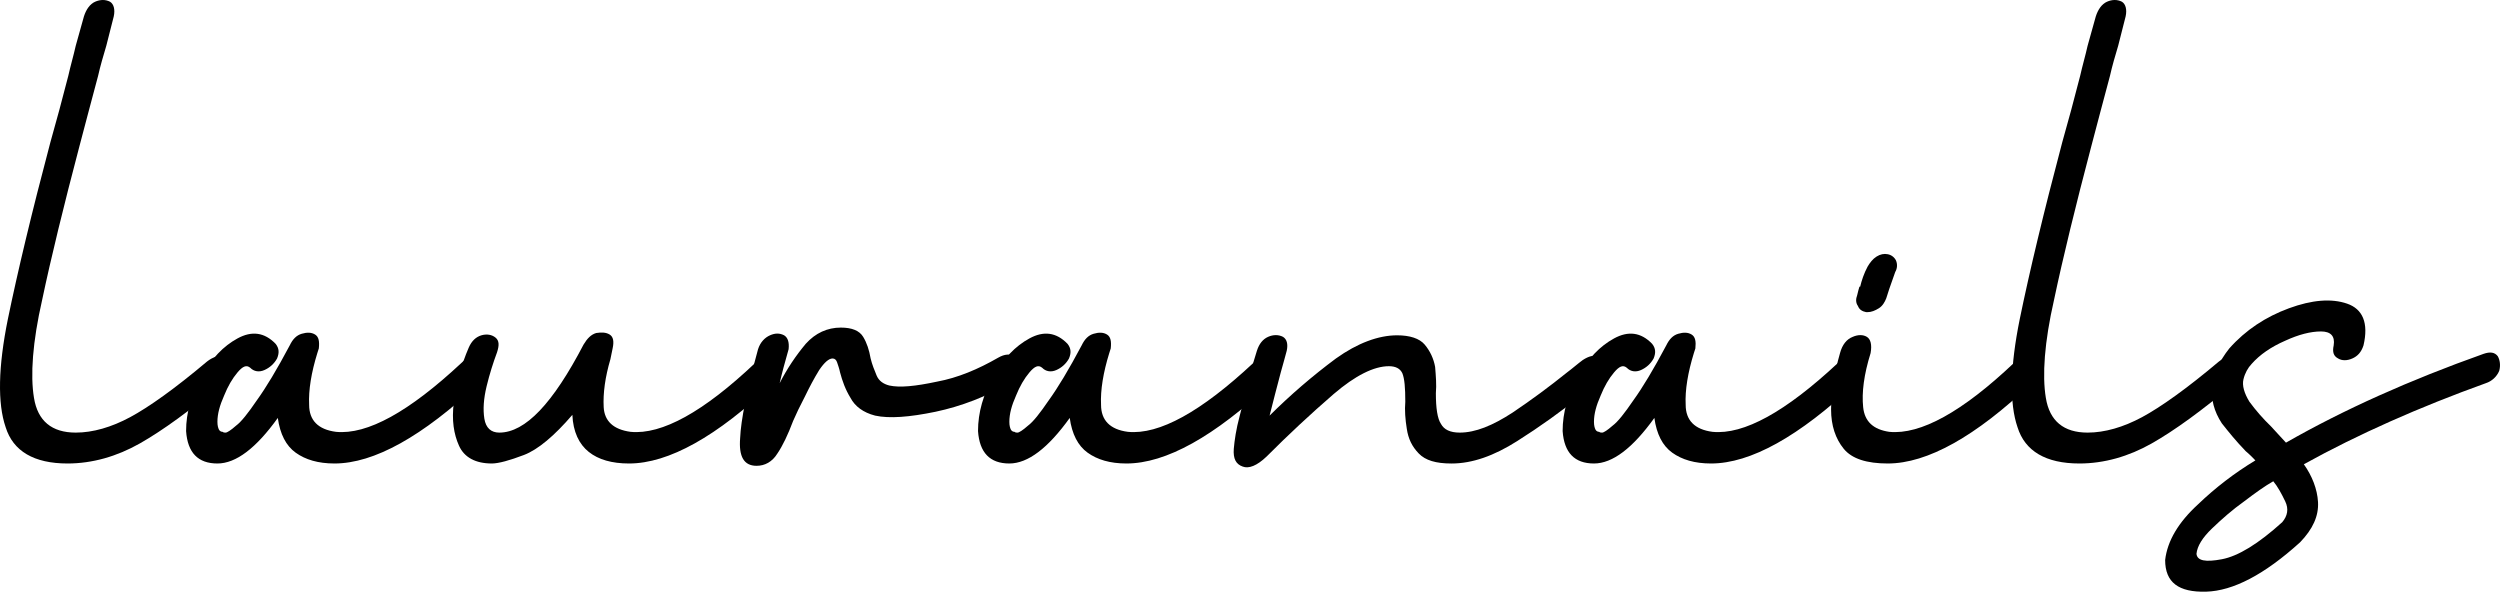
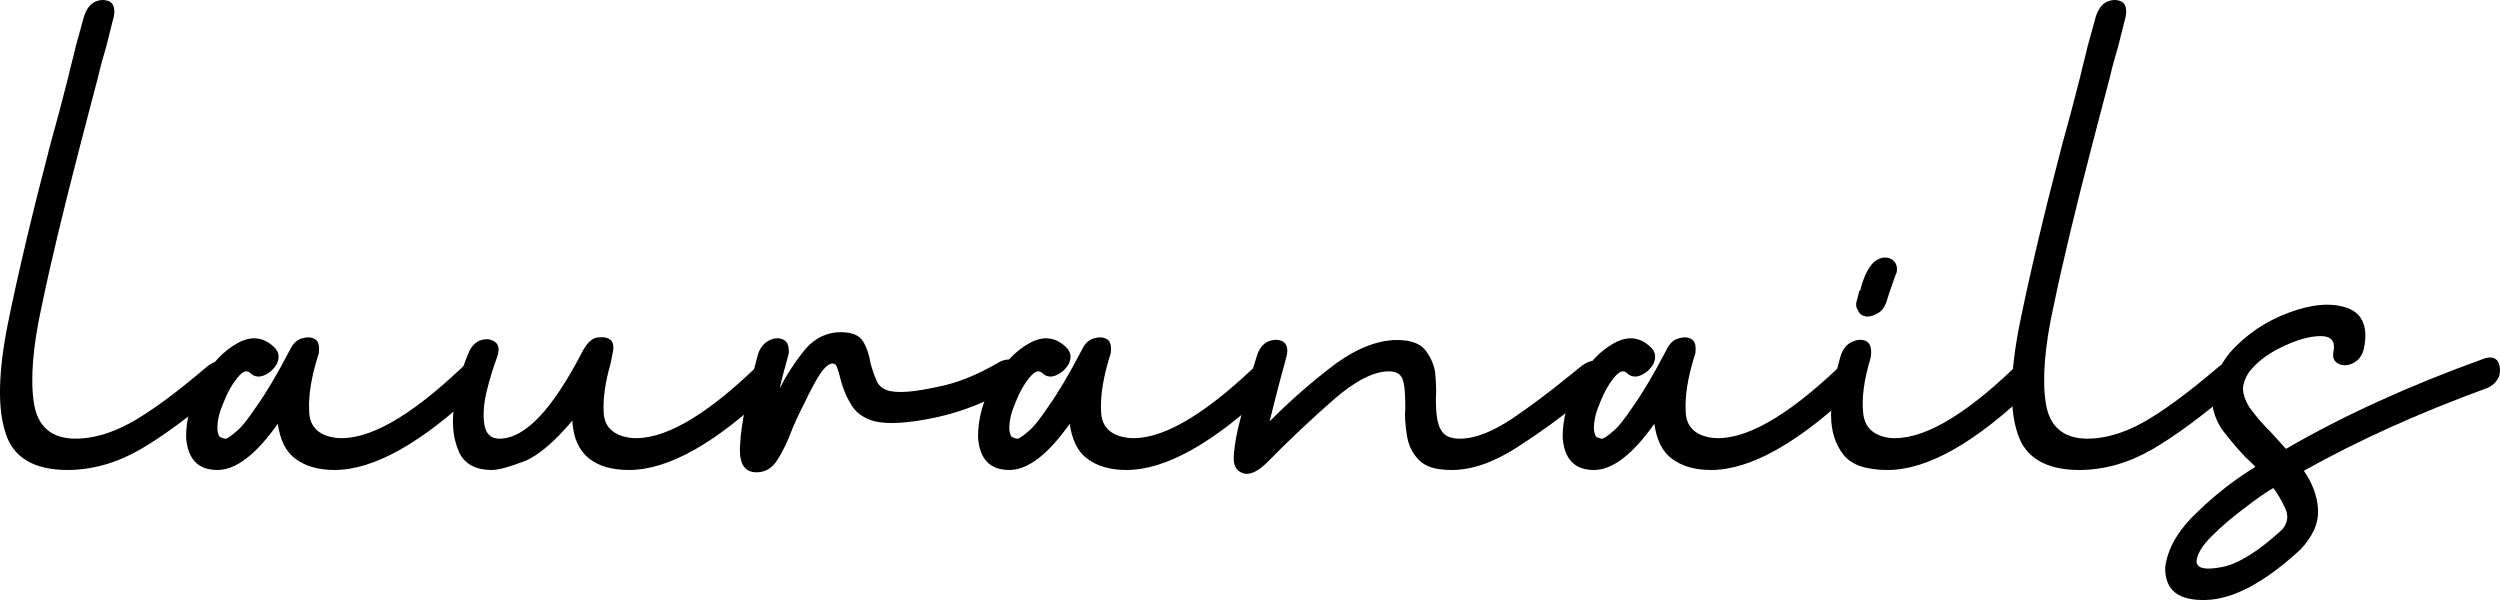
- <svg xmlns="http://www.w3.org/2000/svg" width="169" height="40" fill="none">
-   <path d="M13.992 24.442c-2.168 1.827-3.932 3.08-5.193 3.758-1.26.679-2.52 1.044-3.68 1.044-1.612 0-2.57-.783-2.822-2.349-.252-1.513-.101-3.758.554-6.629.605-2.87 1.462-6.368 2.52-10.387.404-1.514.807-3.08 1.26-4.75.152-.68.354-1.358.555-2.036l.504-1.984c.101-.47 0-.835-.252-.992-.302-.156-.655-.156-1.008 0-.353.157-.605.522-.756.992L5.12 3.093c-.152.678-.353 1.357-.504 2.036-.404 1.565-.807 3.08-1.21 4.489-1.26 4.75-2.218 8.769-2.874 11.953-.655 3.236-.705 5.69-.15 7.308.503 1.618 1.915 2.453 4.183 2.453 1.664 0 3.327-.47 4.89-1.357 1.562-.887 3.428-2.245 5.595-4.071.403-.366.605-.679.555-1.044-.05-.366-.252-.575-.555-.731-.302-.105-.655 0-1.059.313Z" fill="#000" />
-   <path d="M31.18 24.546c-3.528 3.289-6.35 4.855-8.468 4.646-1.21-.157-1.814-.783-1.814-1.827-.05-.992.15-2.192.554-3.497l.1-.313c.051-.47 0-.783-.251-.94-.252-.156-.555-.156-.908-.052-.352.104-.605.365-.806.783-.857 1.618-1.613 2.87-2.218 3.706-.605.887-1.059 1.462-1.412 1.723-.352.313-.604.47-.705.47-.05 0-.152 0-.202-.053a.276.276 0 0 1-.252-.157c-.05-.104-.1-.26-.1-.521 0-.523.15-1.097.453-1.775.252-.627.554-1.149.907-1.566.353-.418.605-.522.857-.313.252.26.605.313.958.156a1.8 1.8 0 0 0 .857-.783c.151-.365.151-.678-.1-.992-.757-.782-1.614-.887-2.572-.365-.957.522-1.764 1.357-2.42 2.558-.705 1.2-1.058 2.453-1.058 3.706.1 1.462.807 2.192 2.117 2.192 1.26 0 2.622-1.044 4.083-3.08.152 1.097.555 1.88 1.21 2.35.655.47 1.512.73 2.621.73 2.672 0 5.949-1.827 9.78-5.428.352-.366.504-.731.453-1.097a.926.926 0 0 0-.605-.626c-.352-.104-.705 0-1.058.365Z" fill="#000" />
-   <path d="M51.042 24.546c-3.478 3.289-6.301 4.855-8.418 4.646-1.16-.157-1.765-.73-1.815-1.67-.05-.94.1-2.036.454-3.237.05-.26.1-.47.15-.73.102-.47.051-.783-.2-.94-.253-.156-.555-.156-.908-.104-.353.104-.605.365-.857.783-2.067 3.967-3.932 5.95-5.696 5.95-.555 0-.908-.313-1.009-.94-.1-.626-.05-1.356.152-2.192.201-.835.453-1.618.705-2.296.152-.47.152-.783-.1-.992-.252-.209-.605-.261-.958-.157-.353.105-.655.366-.857.835a13.64 13.64 0 0 0-1.008 3.707c-.151 1.2 0 2.14.353 2.923.352.783 1.109 1.2 2.218 1.2.453 0 1.21-.209 2.167-.574.958-.365 2.067-1.305 3.277-2.714.05 1.148.453 1.983 1.109 2.505.655.522 1.562.783 2.722.783 2.671 0 5.948-1.827 9.729-5.428.352-.366.504-.731.453-1.097-.05-.313-.252-.522-.554-.626-.353-.104-.706 0-1.11.365Z" fill="#000" />
-   <path d="M67.475 24.181c-1.361.783-2.722 1.357-4.133 1.618-1.462.313-2.52.418-3.227.261-.403-.104-.705-.313-.857-.678-.15-.366-.302-.731-.403-1.149-.1-.574-.252-1.044-.504-1.461-.252-.418-.756-.627-1.512-.627-.907 0-1.714.366-2.37 1.096-.655.783-1.26 1.67-1.764 2.663.152-.679.353-1.41.605-2.297.05-.47-.05-.783-.302-.94-.303-.156-.605-.156-.958 0-.353.157-.655.47-.806.94-.757 2.766-1.16 4.802-1.21 6.003-.101 1.252.252 1.879 1.109 1.879.554 0 1.058-.261 1.411-.835.353-.522.706-1.253 1.059-2.193.201-.47.453-.991.806-1.67.303-.626.605-1.2.958-1.775.353-.522.655-.783.907-.783.152 0 .252.105.303.261.05.157.151.418.201.679.152.574.353 1.148.706 1.722.303.575.857.992 1.664 1.2.957.21 2.318.105 4.083-.26a16.794 16.794 0 0 0 4.99-1.931c.454-.261.656-.627.706-.992 0-.366-.151-.627-.403-.835-.252-.157-.605-.157-1.059.104Z" fill="#000" />
-   <path d="M84.715 24.546c-3.529 3.289-6.352 4.855-8.469 4.646-1.21-.157-1.815-.783-1.815-1.827-.05-.992.152-2.192.555-3.497l.1-.313c.051-.47 0-.783-.251-.94-.252-.156-.555-.156-.908-.052-.353.104-.605.365-.806.783-.857 1.618-1.613 2.87-2.218 3.706-.605.887-1.059 1.462-1.412 1.723-.353.313-.605.47-.705.47-.05 0-.152 0-.202-.053a.276.276 0 0 1-.252-.157c-.05-.104-.1-.26-.1-.521 0-.523.15-1.097.453-1.775.252-.627.554-1.149.907-1.566.353-.418.605-.522.857-.313.252.26.605.313.958.156.353-.156.655-.417.857-.783.151-.365.151-.678-.101-.992-.756-.782-1.613-.887-2.57-.365-.959.522-1.765 1.357-2.42 2.558-.706 1.2-1.059 2.453-1.059 3.706.1 1.462.807 2.192 2.117 2.192 1.26 0 2.621-1.044 4.083-3.08.152 1.097.555 1.88 1.21 2.35.655.47 1.512.73 2.621.73 2.672 0 5.949-1.827 9.78-5.428.353-.366.504-.731.453-1.097a.926.926 0 0 0-.605-.626c-.352-.104-.705 0-1.058.365Z" fill="#000" />
-   <path d="M106.995 24.338c-.352.26-.705.574-1.058.835a52.96 52.96 0 0 1-3.68 2.714c-1.361.887-2.52 1.357-3.579 1.357-.655 0-1.059-.209-1.26-.574-.252-.365-.353-1.096-.353-2.088.05-.574 0-1.148-.05-1.775a3.211 3.211 0 0 0-.706-1.513c-.353-.418-1.008-.627-1.865-.627-1.26 0-2.672.522-4.134 1.566a41.197 41.197 0 0 0-4.486 3.863c.252-.992.504-1.984.756-2.923.151-.574.302-1.044.403-1.462.101-.47 0-.783-.252-.94-.302-.156-.655-.156-1.008 0-.353.157-.605.47-.756.94-.151.47-.303.992-.454 1.566-.252.94-.454 1.88-.706 2.819-.252.94-.352 1.67-.403 2.244-.05.679.151 1.044.605 1.201.403.157.958-.052 1.613-.679a83.966 83.966 0 0 1 4.537-4.228c1.462-1.252 2.722-1.879 3.73-1.879.454 0 .756.157.907.47.152.365.202.992.202 1.931-.05.575 0 1.2.101 1.827.1.679.353 1.2.806 1.67.454.47 1.16.68 2.219.68 1.41 0 2.873-.523 4.435-1.514a47.895 47.895 0 0 0 4.386-3.132c.353-.261.655-.522 1.008-.783.403-.366.605-.679.605-1.044-.05-.366-.202-.575-.504-.731-.302-.157-.655-.052-1.059.209Z" fill="#000" />
-   <path d="M124.235 24.546c-3.528 3.289-6.351 4.855-8.469 4.646-1.209-.157-1.814-.783-1.814-1.827-.051-.992.151-2.192.554-3.497l.101-.313c.05-.47 0-.783-.252-.94-.252-.156-.554-.156-.907-.052-.353.104-.605.365-.807.783-.857 1.618-1.613 2.87-2.218 3.706-.605.887-1.058 1.462-1.411 1.723-.353.313-.605.47-.706.47-.05 0-.151 0-.202-.053a.277.277 0 0 1-.252-.157c-.05-.104-.1-.26-.1-.521 0-.523.151-1.097.453-1.775.252-.627.555-1.149.908-1.566.352-.418.604-.522.856-.313.253.26.605.313.958.156.353-.156.656-.417.857-.783.151-.365.151-.678-.101-.992-.756-.782-1.613-.887-2.57-.365-.958.522-1.765 1.357-2.42 2.558-.706 1.2-1.059 2.453-1.059 3.706.101 1.462.807 2.192 2.118 2.192 1.26 0 2.621-1.044 4.083-3.08.151 1.097.554 1.88 1.209 2.35.656.47 1.513.73 2.622.73 2.671 0 5.948-1.827 9.779-5.428.353-.366.504-.731.454-1.097a.927.927 0 0 0-.605-.626c-.353-.104-.706 0-1.059.365Z" fill="#000" />
-   <path d="M126.251 21.101h-.1c-.252-.052-.454-.156-.555-.417-.151-.21-.151-.47-.05-.731.05-.209.101-.418.151-.574h.05c.101-.418.252-.888.504-1.357.152-.261.353-.522.605-.679.252-.157.504-.209.756-.157a.783.783 0 0 1 .555.418.863.863 0 0 1-.05.783l-.404 1.148-.201.627c-.101.26-.252.522-.504.678-.252.157-.504.261-.757.261Zm9.881 3.445c-3.479 3.289-6.302 4.855-8.419 4.646-1.058-.157-1.663-.678-1.764-1.67-.101-.992.05-2.193.504-3.654.101-.574 0-.94-.252-1.096-.252-.157-.605-.157-.958 0-.403.156-.705.522-.857 1.096-.403 1.41-.605 2.714-.605 3.81s.303 1.984.857 2.662c.555.679 1.563.992 2.974.992 2.672 0 5.949-1.827 9.729-5.428.353-.366.504-.731.454-1.097-.05-.313-.252-.522-.554-.626-.353-.104-.706 0-1.109.365Z" fill="#000" />
-   <path d="M149.994 24.442c-2.168 1.827-3.932 3.08-5.192 3.758-1.26.679-2.521 1.044-3.68 1.044-1.613 0-2.571-.783-2.823-2.349-.252-1.513-.101-3.758.555-6.629.605-2.87 1.461-6.368 2.52-10.387.403-1.514.807-3.08 1.26-4.75.151-.68.353-1.358.555-2.036l.504-1.984c.101-.47 0-.835-.252-.992-.303-.156-.656-.156-1.008 0-.353.157-.605.522-.757.992l-.554 1.984c-.151.678-.353 1.357-.504 2.036-.403 1.565-.807 3.08-1.21 4.489-1.26 4.75-2.218 8.769-2.873 11.953-.655 3.236-.706 5.69-.151 7.308.504 1.618 1.915 2.453 4.184 2.453 1.663 0 3.326-.47 4.889-1.357 1.563-.887 3.428-2.245 5.595-4.071.404-.366.605-.679.555-1.044-.05-.366-.252-.575-.555-.731-.302-.105-.655 0-1.058.313Z" fill="#000" />
-   <path d="M154.279 35.3c-1.613 1.46-2.974 2.296-4.083 2.505-1.109.209-1.664.104-1.714-.365.05-.523.403-1.097 1.058-1.723.656-.627 1.361-1.253 2.168-1.827.756-.574 1.411-1.044 1.966-1.357.302.365.554.835.806 1.357s.152.992-.201 1.41Zm13.61-11.38c-4.99 1.775-9.426 3.758-13.358 6.003-.353-.365-.656-.73-1.008-1.096a13.027 13.027 0 0 1-1.462-1.67c-.353-.575-.504-1.097-.404-1.514.101-.418.303-.783.555-1.044.554-.627 1.311-1.149 2.268-1.566.908-.418 1.714-.627 2.42-.627.655 0 .958.314.857.94-.101.47 0 .73.302.887.252.157.605.157.958 0 .353-.156.605-.417.756-.887.353-1.514-.05-2.454-1.109-2.819-1.058-.365-2.369-.26-3.932.313-1.562.575-2.923 1.462-4.032 2.715-1.361 1.722-1.563 3.445-.504 5.063.453.574.957 1.2 1.613 1.88.252.208.453.417.655.625a22.081 22.081 0 0 0-3.882 2.976c-1.31 1.2-2.066 2.453-2.218 3.758 0 1.514.908 2.192 2.773 2.14 1.815-.052 3.932-1.148 6.351-3.34.857-.888 1.261-1.775 1.21-2.715-.05-.887-.403-1.775-.958-2.558 3.68-2.035 7.814-3.862 12.3-5.48a1.48 1.48 0 0 0 .908-.836c.1-.365.05-.73-.101-.991-.202-.261-.504-.314-.958-.157Z" fill="#000" />
+ <svg xmlns="http://www.w3.org/2000/svg" width="150" height="36" fill="none">
+   <path d="M12.418 21.998c-1.923 1.644-3.49 2.772-4.608 3.382-1.118.611-2.237.94-3.266.94-1.432 0-2.282-.705-2.505-2.114-.224-1.363-.09-3.383.492-5.966.537-2.584 1.297-5.732 2.237-9.35.358-1.362.716-2.771 1.118-4.274.135-.611.313-1.222.492-1.833L6.826.998c.09-.423 0-.751-.224-.892-.268-.141-.581-.141-.895 0-.313.14-.537.47-.67.892l-.493 1.785c-.134.611-.313 1.222-.447 1.833-.358 1.409-.716 2.771-1.074 4.04-1.119 4.275-1.969 7.892-2.55 10.758-.582 2.913-.627 5.12-.135 6.577.448 1.456 1.7 2.208 3.714 2.208 1.476 0 2.953-.423 4.34-1.221 1.387-.8 3.042-2.02 4.966-3.665.358-.329.537-.61.492-.94-.044-.328-.223-.516-.492-.657-.268-.094-.582 0-.94.282Z" fill="#000" />
+   <path d="M27.675 22.092c-3.132 2.96-5.637 4.369-7.516 4.18-1.074-.14-1.61-.704-1.61-1.643-.046-.893.133-1.974.491-3.148l.09-.282c.044-.423 0-.705-.224-.845-.224-.141-.492-.141-.805-.047-.313.094-.537.328-.716.704-.76 1.457-1.432 2.584-1.969 3.336-.537.798-.94 1.315-1.253 1.55-.313.282-.537.423-.626.423-.045 0-.134 0-.179-.047a.245.245 0 0 1-.224-.141 1.052 1.052 0 0 1-.09-.47c0-.47.135-.986.404-1.597.223-.564.492-1.034.805-1.41.313-.375.537-.47.76-.281.224.235.537.282.85.14.314-.14.582-.375.761-.704.134-.329.134-.61-.09-.893-.67-.704-1.431-.798-2.281-.329-.85.47-1.566 1.222-2.148 2.302-.626 1.08-.94 2.208-.94 3.336.09 1.315.717 1.973 1.88 1.973 1.118 0 2.326-.94 3.624-2.772.134.987.492 1.692 1.074 2.114.581.423 1.342.658 2.326.658 2.372 0 5.28-1.644 8.68-4.886.313-.329.448-.657.403-.986a.828.828 0 0 0-.537-.564c-.313-.094-.627 0-.94.329Z" fill="#000" />
+   <path d="M45.303 22.092c-3.087 2.96-5.592 4.369-7.471 4.18-1.03-.14-1.566-.657-1.611-1.502-.045-.846.09-1.833.403-2.913.044-.235.09-.423.134-.658.09-.423.045-.705-.18-.845-.223-.141-.491-.141-.805-.094-.313.094-.536.328-.76.704-1.834 3.57-3.49 5.356-5.056 5.356-.492 0-.805-.282-.895-.846-.09-.564-.044-1.221.134-1.973.18-.752.403-1.456.627-2.067.134-.423.134-.705-.09-.893-.223-.187-.537-.234-.85-.14-.313.093-.581.328-.76.751a12.413 12.413 0 0 0-.895 3.336c-.134 1.08 0 1.926.313 2.63.313.705.984 1.081 1.969 1.081.402 0 1.073-.188 1.924-.517.85-.329 1.834-1.174 2.908-2.443.044 1.034.403 1.785.984 2.255.582.47 1.387.705 2.416.705 2.371 0 5.28-1.644 8.635-4.886.313-.329.448-.657.403-.986-.045-.282-.224-.47-.492-.564-.313-.094-.627 0-.985.329Z" fill="#000" />
+   <path d="M59.89 21.763c-1.209.705-2.417 1.221-3.67 1.456-1.297.282-2.237.376-2.863.235-.358-.094-.627-.282-.76-.61a6.917 6.917 0 0 1-.359-1.034c-.09-.517-.223-.94-.447-1.316-.224-.375-.671-.563-1.342-.563-.806 0-1.521.329-2.103.986a12.728 12.728 0 0 0-1.566 2.396c.134-.61.313-1.268.537-2.067.044-.423-.045-.704-.269-.845-.268-.141-.537-.141-.85 0-.313.14-.581.422-.716.845-.67 2.49-1.029 4.322-1.073 5.403-.09 1.127.223 1.69.984 1.69.492 0 .94-.234 1.253-.75.313-.47.626-1.128.94-1.974.178-.423.402-.892.715-1.503.268-.564.537-1.08.85-1.597.313-.47.582-.705.805-.705.135 0 .224.094.269.235.045.14.134.376.179.61.134.517.313 1.034.626 1.55.269.518.76.893 1.477 1.081.85.188 2.058.094 3.624-.235a14.782 14.782 0 0 0 4.43-1.738c.402-.235.58-.563.626-.892a.928.928 0 0 0-.358-.752c-.224-.141-.537-.141-.94.094Z" fill="#000" />
+   <path d="M75.19 22.092c-3.131 2.96-5.637 4.369-7.516 4.18-1.074-.14-1.61-.704-1.61-1.643-.045-.893.134-1.974.492-3.148l.089-.282c.045-.423 0-.705-.224-.845-.223-.141-.492-.141-.805-.047-.313.094-.537.328-.716.704-.76 1.457-1.432 2.584-1.969 3.336-.536.798-.94 1.315-1.252 1.55-.313.282-.537.423-.627.423-.044 0-.134 0-.179-.047a.245.245 0 0 1-.223-.141 1.054 1.054 0 0 1-.09-.47c0-.47.134-.986.403-1.597.224-.564.492-1.034.805-1.41.313-.375.537-.47.76-.281.224.235.538.282.85.14.314-.14.583-.375.761-.704.135-.329.135-.61-.089-.893-.671-.704-1.432-.798-2.282-.329-.85.47-1.566 1.222-2.147 2.302-.627 1.08-.94 2.208-.94 3.336.09 1.315.716 1.973 1.88 1.973 1.118 0 2.326-.94 3.623-2.772.135.987.492 1.692 1.074 2.114.582.423 1.342.658 2.327.658 2.37 0 5.28-1.644 8.68-4.886.313-.329.447-.657.402-.986a.828.828 0 0 0-.537-.564c-.313-.094-.626 0-.94.329Z" fill="#000" />
+   <path d="M94.966 21.904c-.313.235-.626.517-.94.752a47 47 0 0 1-3.265 2.442c-1.208.799-2.237 1.222-3.177 1.222-.582 0-.94-.188-1.118-.517-.224-.329-.314-.986-.314-1.88.045-.516 0-1.033-.044-1.596a2.908 2.908 0 0 0-.627-1.363c-.313-.376-.895-.563-1.655-.563-1.119 0-2.372.47-3.67 1.409a36.702 36.702 0 0 0-3.981 3.476c.224-.892.447-1.785.671-2.63.134-.517.269-.94.358-1.316.09-.423 0-.705-.224-.846-.268-.14-.581-.14-.895 0-.313.141-.536.423-.67.846-.135.423-.27.893-.403 1.41-.224.845-.403 1.69-.627 2.536a11.624 11.624 0 0 0-.358 2.02c-.044.611.135.94.537 1.08.358.142.85-.046 1.432-.61a74.922 74.922 0 0 1 4.027-3.805c1.297-1.128 2.416-1.691 3.31-1.691.403 0 .672.14.806.422.134.33.179.893.179 1.739-.045.517 0 1.08.09 1.644.089.61.313 1.08.715 1.503.403.423 1.03.611 1.969.611 1.253 0 2.55-.47 3.937-1.362a42.533 42.533 0 0 0 3.893-2.82c.313-.234.581-.469.894-.704.358-.329.537-.61.537-.94-.044-.328-.179-.516-.447-.657-.269-.141-.582-.047-.94.188Z" fill="#000" />
+   <path d="M110.268 22.092c-3.132 2.96-5.638 4.369-7.517 4.18-1.073-.14-1.61-.704-1.61-1.643-.045-.893.134-1.974.492-3.148l.089-.282c.045-.423 0-.705-.223-.845-.224-.141-.493-.141-.806-.047-.313.094-.537.328-.716.704-.76 1.457-1.431 2.584-1.968 3.336-.537.798-.94 1.315-1.253 1.55-.313.282-.537.423-.626.423-.045 0-.135 0-.18-.047a.245.245 0 0 1-.223-.141 1.054 1.054 0 0 1-.09-.47c0-.47.135-.986.403-1.597.224-.564.492-1.034.805-1.41.314-.375.537-.47.761-.281.224.235.537.282.85.14.313-.14.582-.375.76-.704.135-.329.135-.61-.089-.893-.67-.704-1.431-.798-2.281-.329-.85.47-1.567 1.222-2.148 2.302-.626 1.08-.94 2.208-.94 3.336.09 1.315.716 1.973 1.88 1.973 1.118 0 2.326-.94 3.623-2.772.135.987.493 1.692 1.074 2.114.582.423 1.343.658 2.327.658 2.371 0 5.279-1.644 8.68-4.886.313-.329.447-.657.402-.986a.826.826 0 0 0-.537-.564c-.313-.094-.626 0-.939.329Z" fill="#000" />
+   <path d="M112.058 18.991h-.09c-.224-.047-.403-.14-.492-.376-.134-.188-.134-.422-.045-.657.045-.188.09-.376.134-.517h.045c.09-.376.224-.799.448-1.222.134-.235.313-.47.536-.61.224-.141.448-.188.672-.141a.699.699 0 0 1 .492.376.788.788 0 0 1-.045.704l-.358 1.034-.179.564c-.089.234-.224.47-.447.61-.224.141-.448.235-.671.235Zm8.769 3.1c-3.087 2.96-5.593 4.37-7.472 4.182-.94-.141-1.476-.61-1.566-1.503-.089-.893.045-1.973.447-3.289.09-.517 0-.846-.223-.987-.224-.14-.537-.14-.85 0-.358.141-.627.47-.761.987-.358 1.268-.537 2.443-.537 3.43 0 .986.269 1.785.761 2.395.492.611 1.387.893 2.64.893 2.371 0 5.279-1.644 8.635-4.886.313-.329.447-.657.402-.986-.044-.282-.223-.47-.492-.564-.313-.094-.626 0-.984.329Z" fill="#000" />
+   <path d="M133.131 21.998c-1.924 1.644-3.49 2.772-4.609 3.382-1.118.611-2.237.94-3.266.94-1.432 0-2.282-.705-2.505-2.114-.224-1.363-.09-3.383.492-5.966.537-2.584 1.297-5.732 2.237-9.35.358-1.362.716-2.771 1.118-4.274.135-.611.314-1.222.493-1.833l.447-1.785c.09-.423 0-.751-.224-.892-.268-.141-.581-.141-.895 0-.313.14-.536.47-.671.892l-.492 1.785c-.134.611-.313 1.222-.447 1.833-.358 1.409-.716 2.771-1.074 4.04-1.119 4.275-1.969 7.892-2.55 10.758-.582 2.913-.627 5.12-.134 6.577.447 1.456 1.7 2.208 3.713 2.208 1.477 0 2.953-.423 4.34-1.221 1.387-.8 3.042-2.02 4.966-3.665.358-.329.537-.61.492-.94-.044-.328-.223-.516-.492-.657-.268-.094-.581 0-.939.282Z" fill="#000" />
+   <path d="M136.934 31.77c-1.432 1.315-2.64 2.067-3.624 2.254-.985.188-1.477.094-1.522-.328.045-.47.358-.987.94-1.55a17.404 17.404 0 0 1 1.924-1.645c.671-.517 1.253-.94 1.745-1.222.268.33.492.752.716 1.222.223.47.134.893-.179 1.268Zm12.08-10.242c-4.43 1.597-8.367 3.383-11.857 5.403-.313-.33-.581-.658-.894-.987a11.678 11.678 0 0 1-1.298-1.503c-.313-.517-.447-.987-.358-1.363.09-.375.269-.704.492-.94.492-.563 1.164-1.033 2.014-1.409.805-.375 1.521-.563 2.147-.563.582 0 .85.282.761.845-.09.423 0 .658.268.799.224.14.537.14.85 0 .314-.141.537-.376.672-.799.313-1.362-.045-2.208-.985-2.537-.939-.328-2.103-.235-3.49.282-1.387.517-2.595 1.316-3.579 2.443-1.208 1.55-1.387 3.1-.447 4.557.402.517.85 1.08 1.431 1.691.224.188.403.376.582.564a19.606 19.606 0 0 0-3.445 2.678c-1.163 1.08-1.834 2.208-1.969 3.382 0 1.363.806 1.974 2.461 1.927 1.611-.047 3.49-1.034 5.638-3.007.76-.799 1.118-1.597 1.073-2.443-.044-.799-.358-1.597-.85-2.302 3.266-1.832 6.935-3.476 10.917-4.933.403-.14.671-.423.805-.751.09-.33.045-.658-.089-.893-.179-.235-.447-.282-.85-.141Z" fill="#000" />
</svg>
